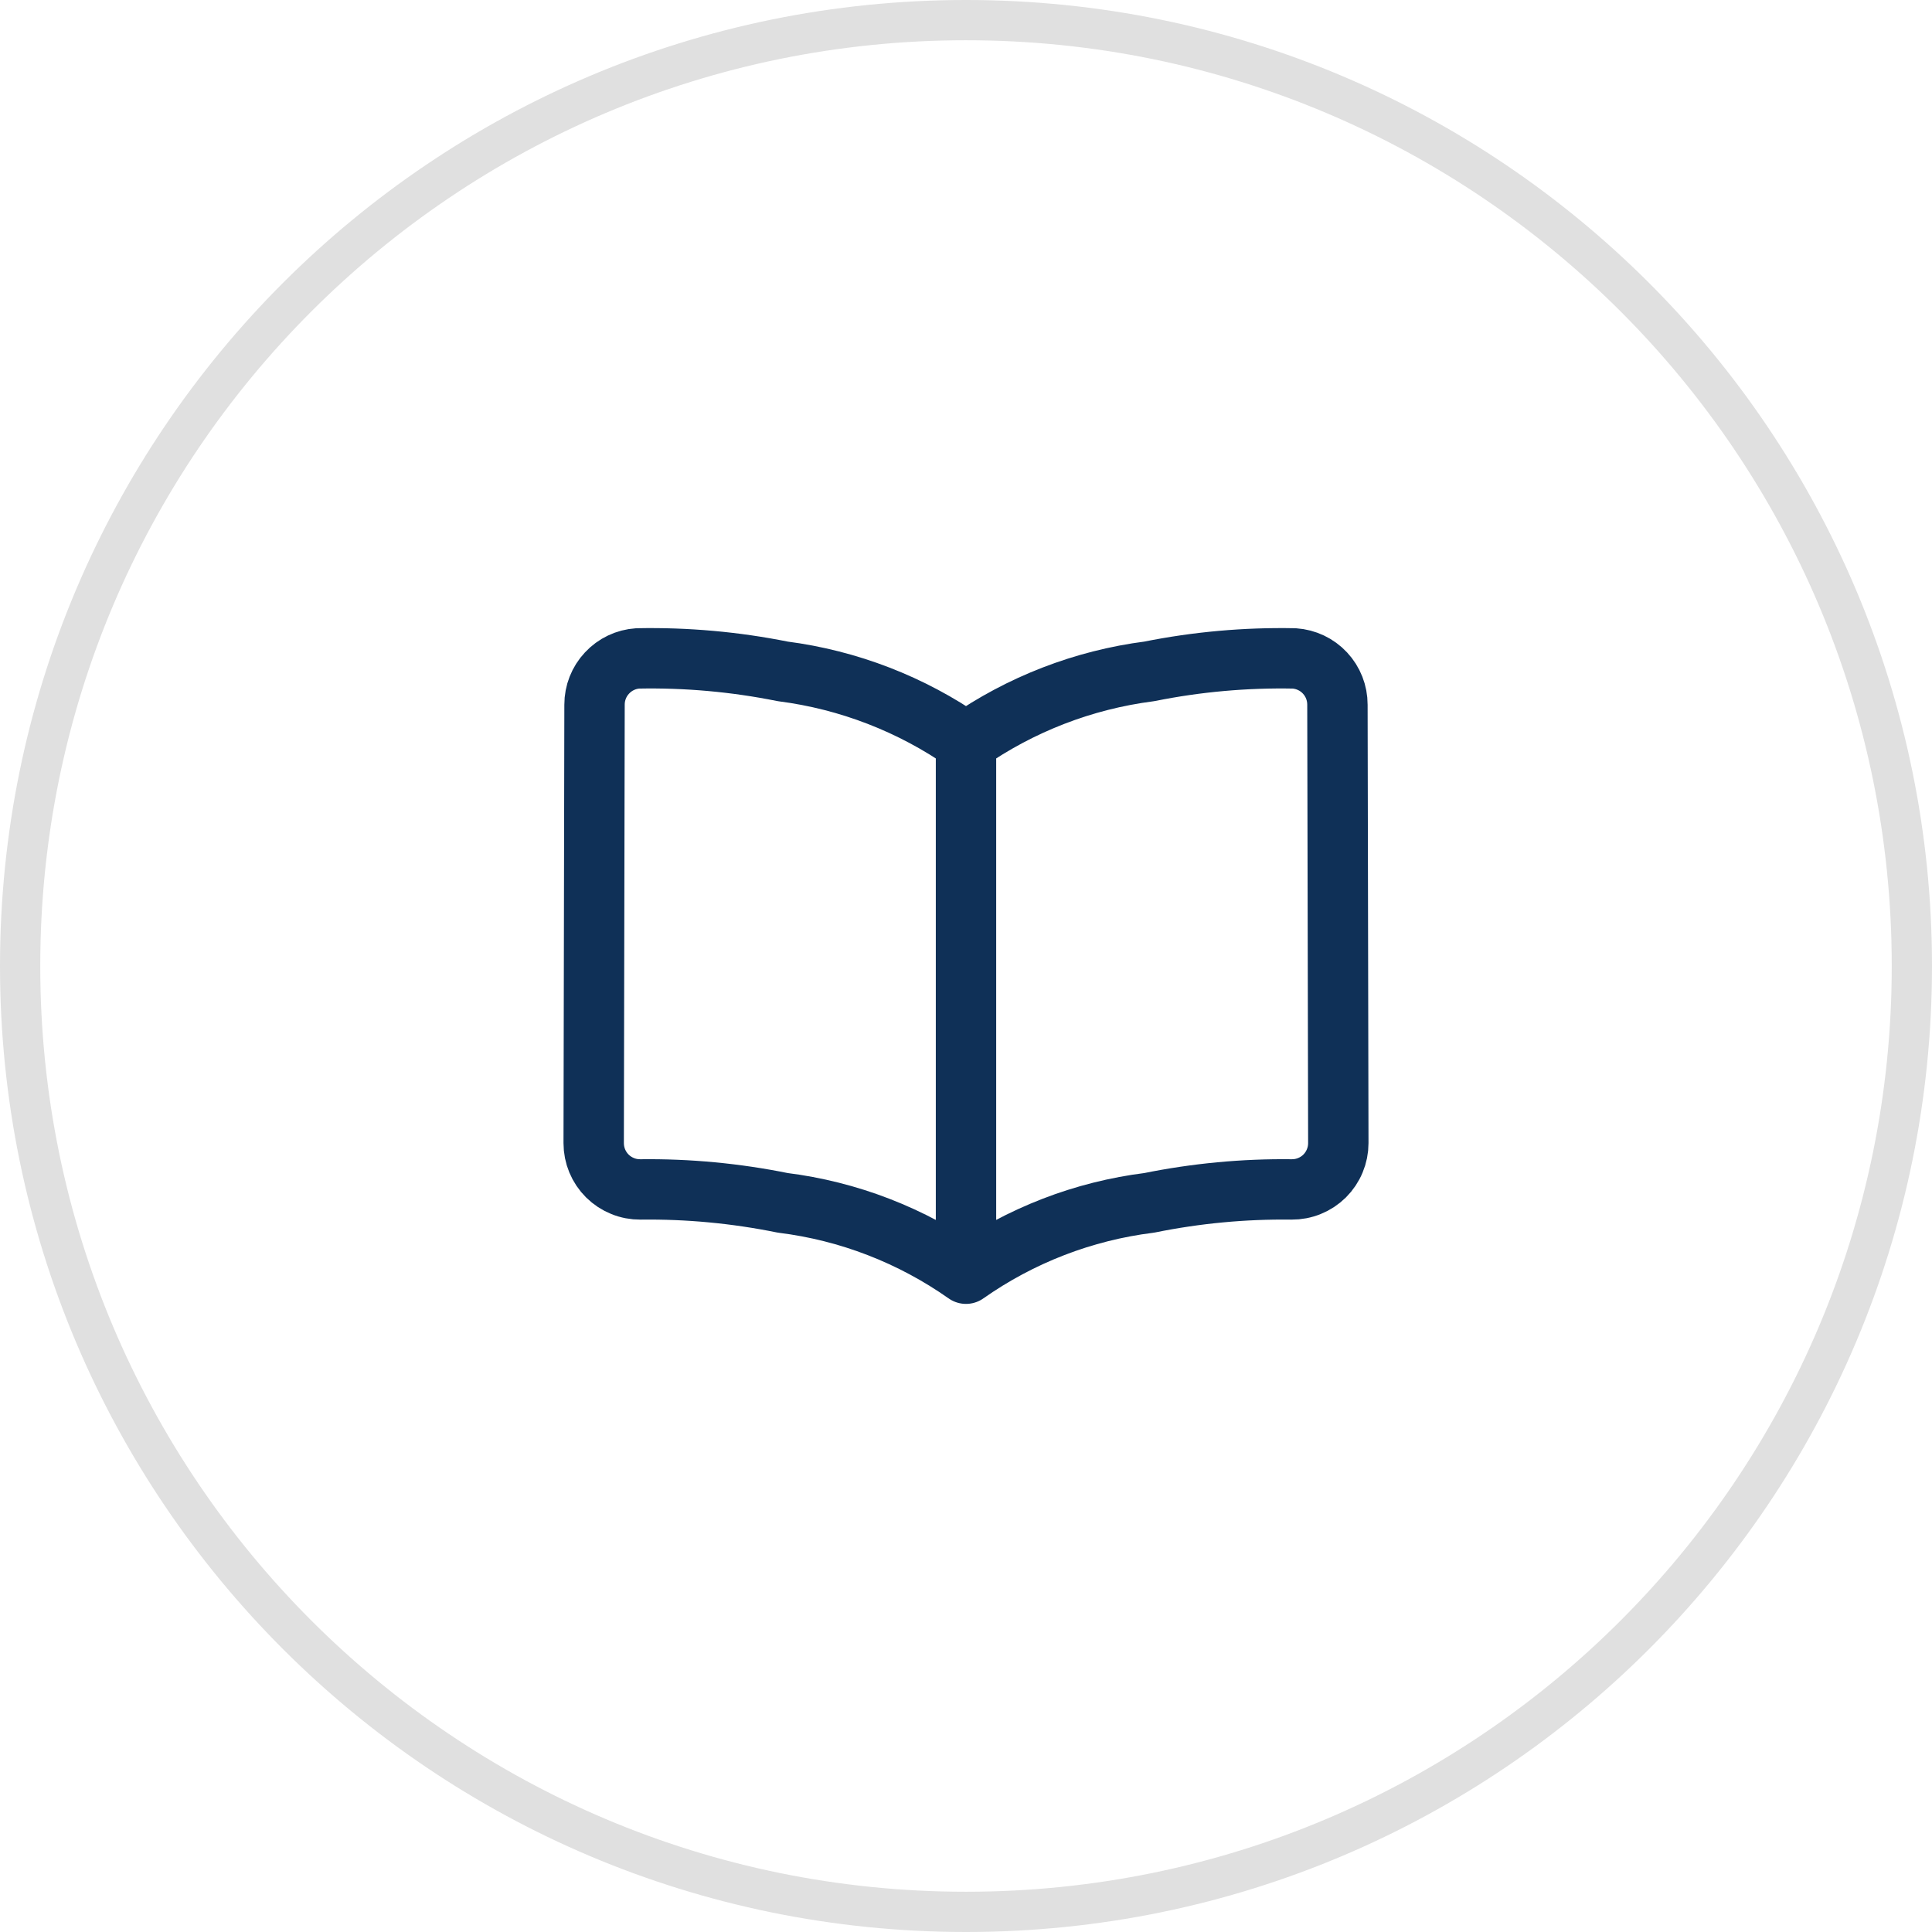
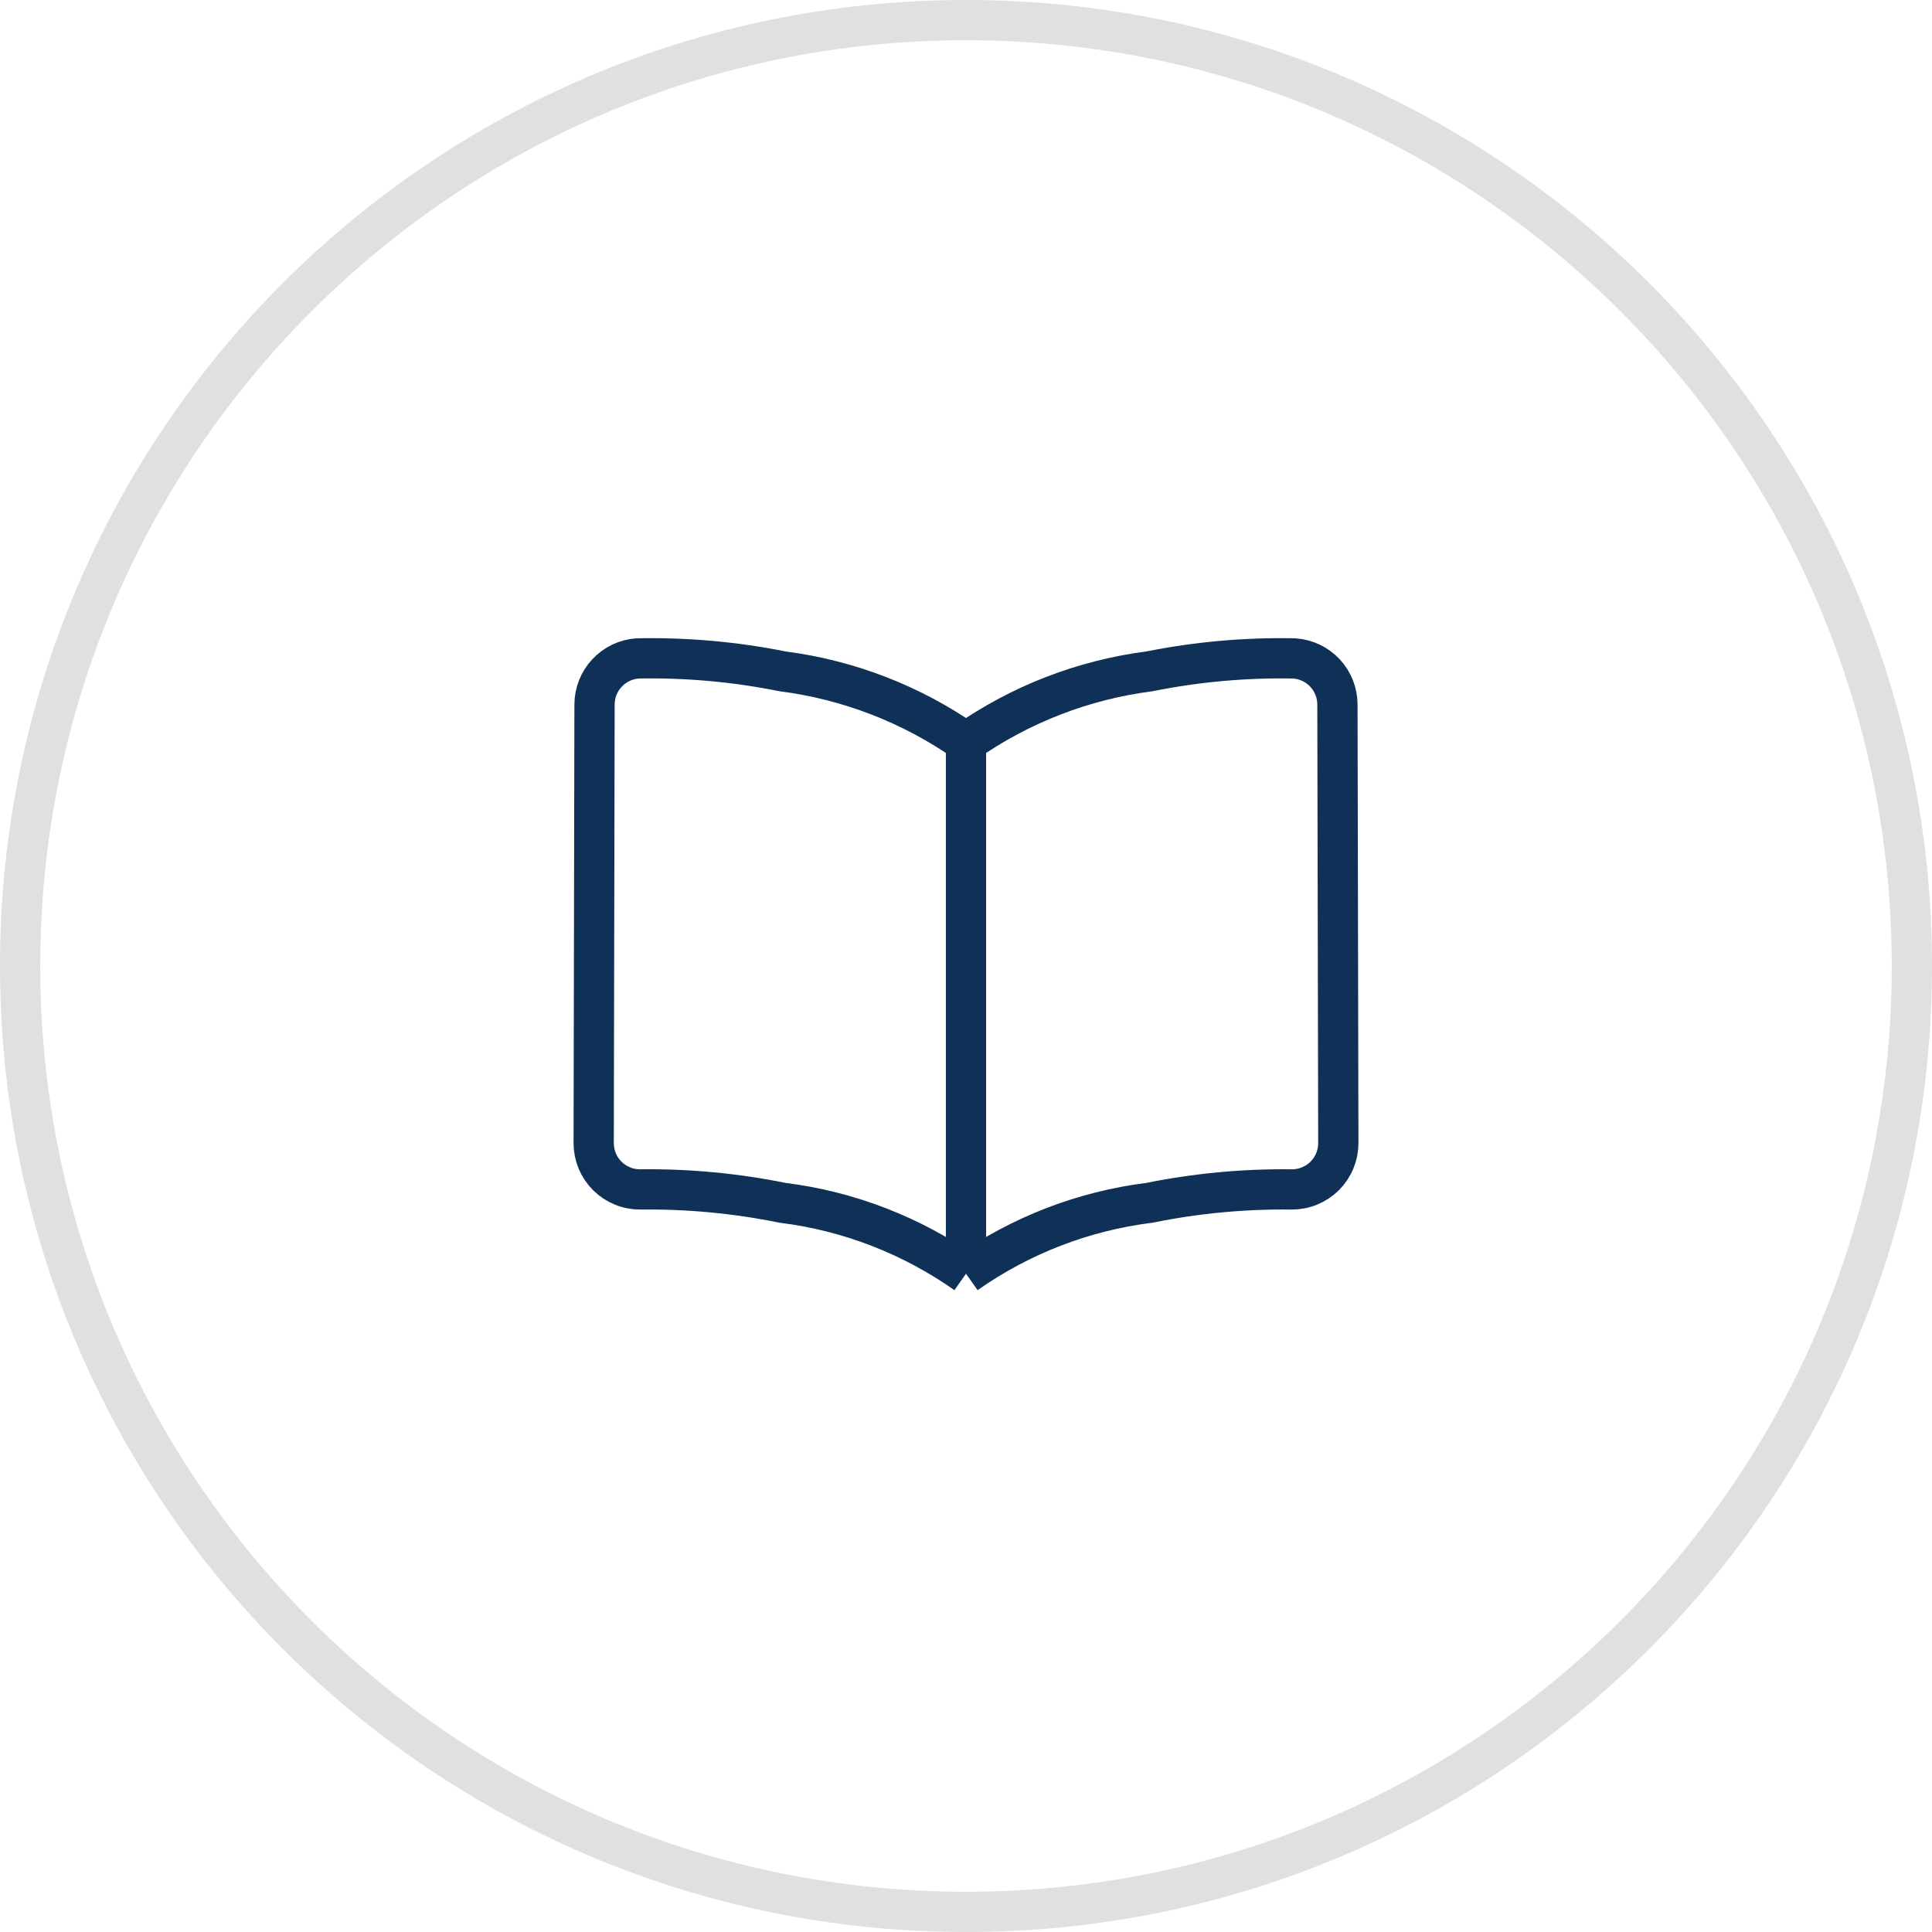
<svg xmlns="http://www.w3.org/2000/svg" width="48" height="48" viewBox="0 0 48 48" fill="none">
  <rect x="0.5" y="0.5" width="47" height="47" rx="23.5" stroke="#E0E0E0" />
-   <path d="M24 31.645C22.649 30.694 21.085 30.088 19.445 29.884C18.282 29.648 17.097 29.536 15.91 29.551C15.758 29.552 15.607 29.524 15.467 29.466C15.326 29.409 15.198 29.325 15.09 29.218C14.982 29.111 14.897 28.984 14.838 28.843C14.78 28.703 14.75 28.553 14.75 28.401L14.771 17.508C14.77 17.216 14.881 16.934 15.081 16.721C15.28 16.507 15.553 16.377 15.845 16.358C17.053 16.334 18.26 16.442 19.445 16.68C21.083 16.891 22.646 17.496 24 18.442M24 31.645V18.442M24 31.645C25.351 30.694 26.915 30.088 28.555 29.884C29.718 29.648 30.903 29.536 32.09 29.551C32.242 29.552 32.392 29.524 32.533 29.466C32.674 29.409 32.802 29.325 32.91 29.218C33.017 29.111 33.103 28.984 33.161 28.843C33.22 28.703 33.25 28.553 33.25 28.401L33.228 17.508C33.229 17.216 33.118 16.934 32.919 16.721C32.72 16.507 32.447 16.378 32.155 16.358C30.947 16.334 29.74 16.442 28.555 16.68C26.917 16.891 25.354 17.496 24 18.442" stroke="#0F3057" stroke-width="1.5" stroke-linecap="round" stroke-linejoin="round" />
+   <path d="M24 31.645C22.649 30.694 21.085 30.088 19.445 29.884C18.282 29.648 17.097 29.536 15.91 29.551C15.758 29.552 15.607 29.524 15.467 29.466C15.326 29.409 15.198 29.325 15.09 29.218C14.982 29.111 14.897 28.984 14.838 28.843C14.78 28.703 14.75 28.553 14.75 28.401L14.771 17.508C14.77 17.216 14.881 16.934 15.081 16.721C15.28 16.507 15.553 16.377 15.845 16.358C17.053 16.334 18.26 16.442 19.445 16.68C21.083 16.891 22.646 17.496 24 18.442M24 31.645V18.442M24 31.645C25.351 30.694 26.915 30.088 28.555 29.884C29.718 29.648 30.903 29.536 32.09 29.551C32.242 29.552 32.392 29.524 32.533 29.466C32.674 29.409 32.802 29.325 32.91 29.218C33.017 29.111 33.103 28.984 33.161 28.843C33.22 28.703 33.25 28.553 33.25 28.401L33.228 17.508C33.229 17.216 33.118 16.934 32.919 16.721C32.72 16.507 32.447 16.378 32.155 16.358C30.947 16.334 29.74 16.442 28.555 16.68C26.917 16.891 25.354 17.496 24 18.442" stroke="#0F3057" strokeWidth="1.5" strokeLinecap="round" stroke-linejoin="round" />
</svg>
